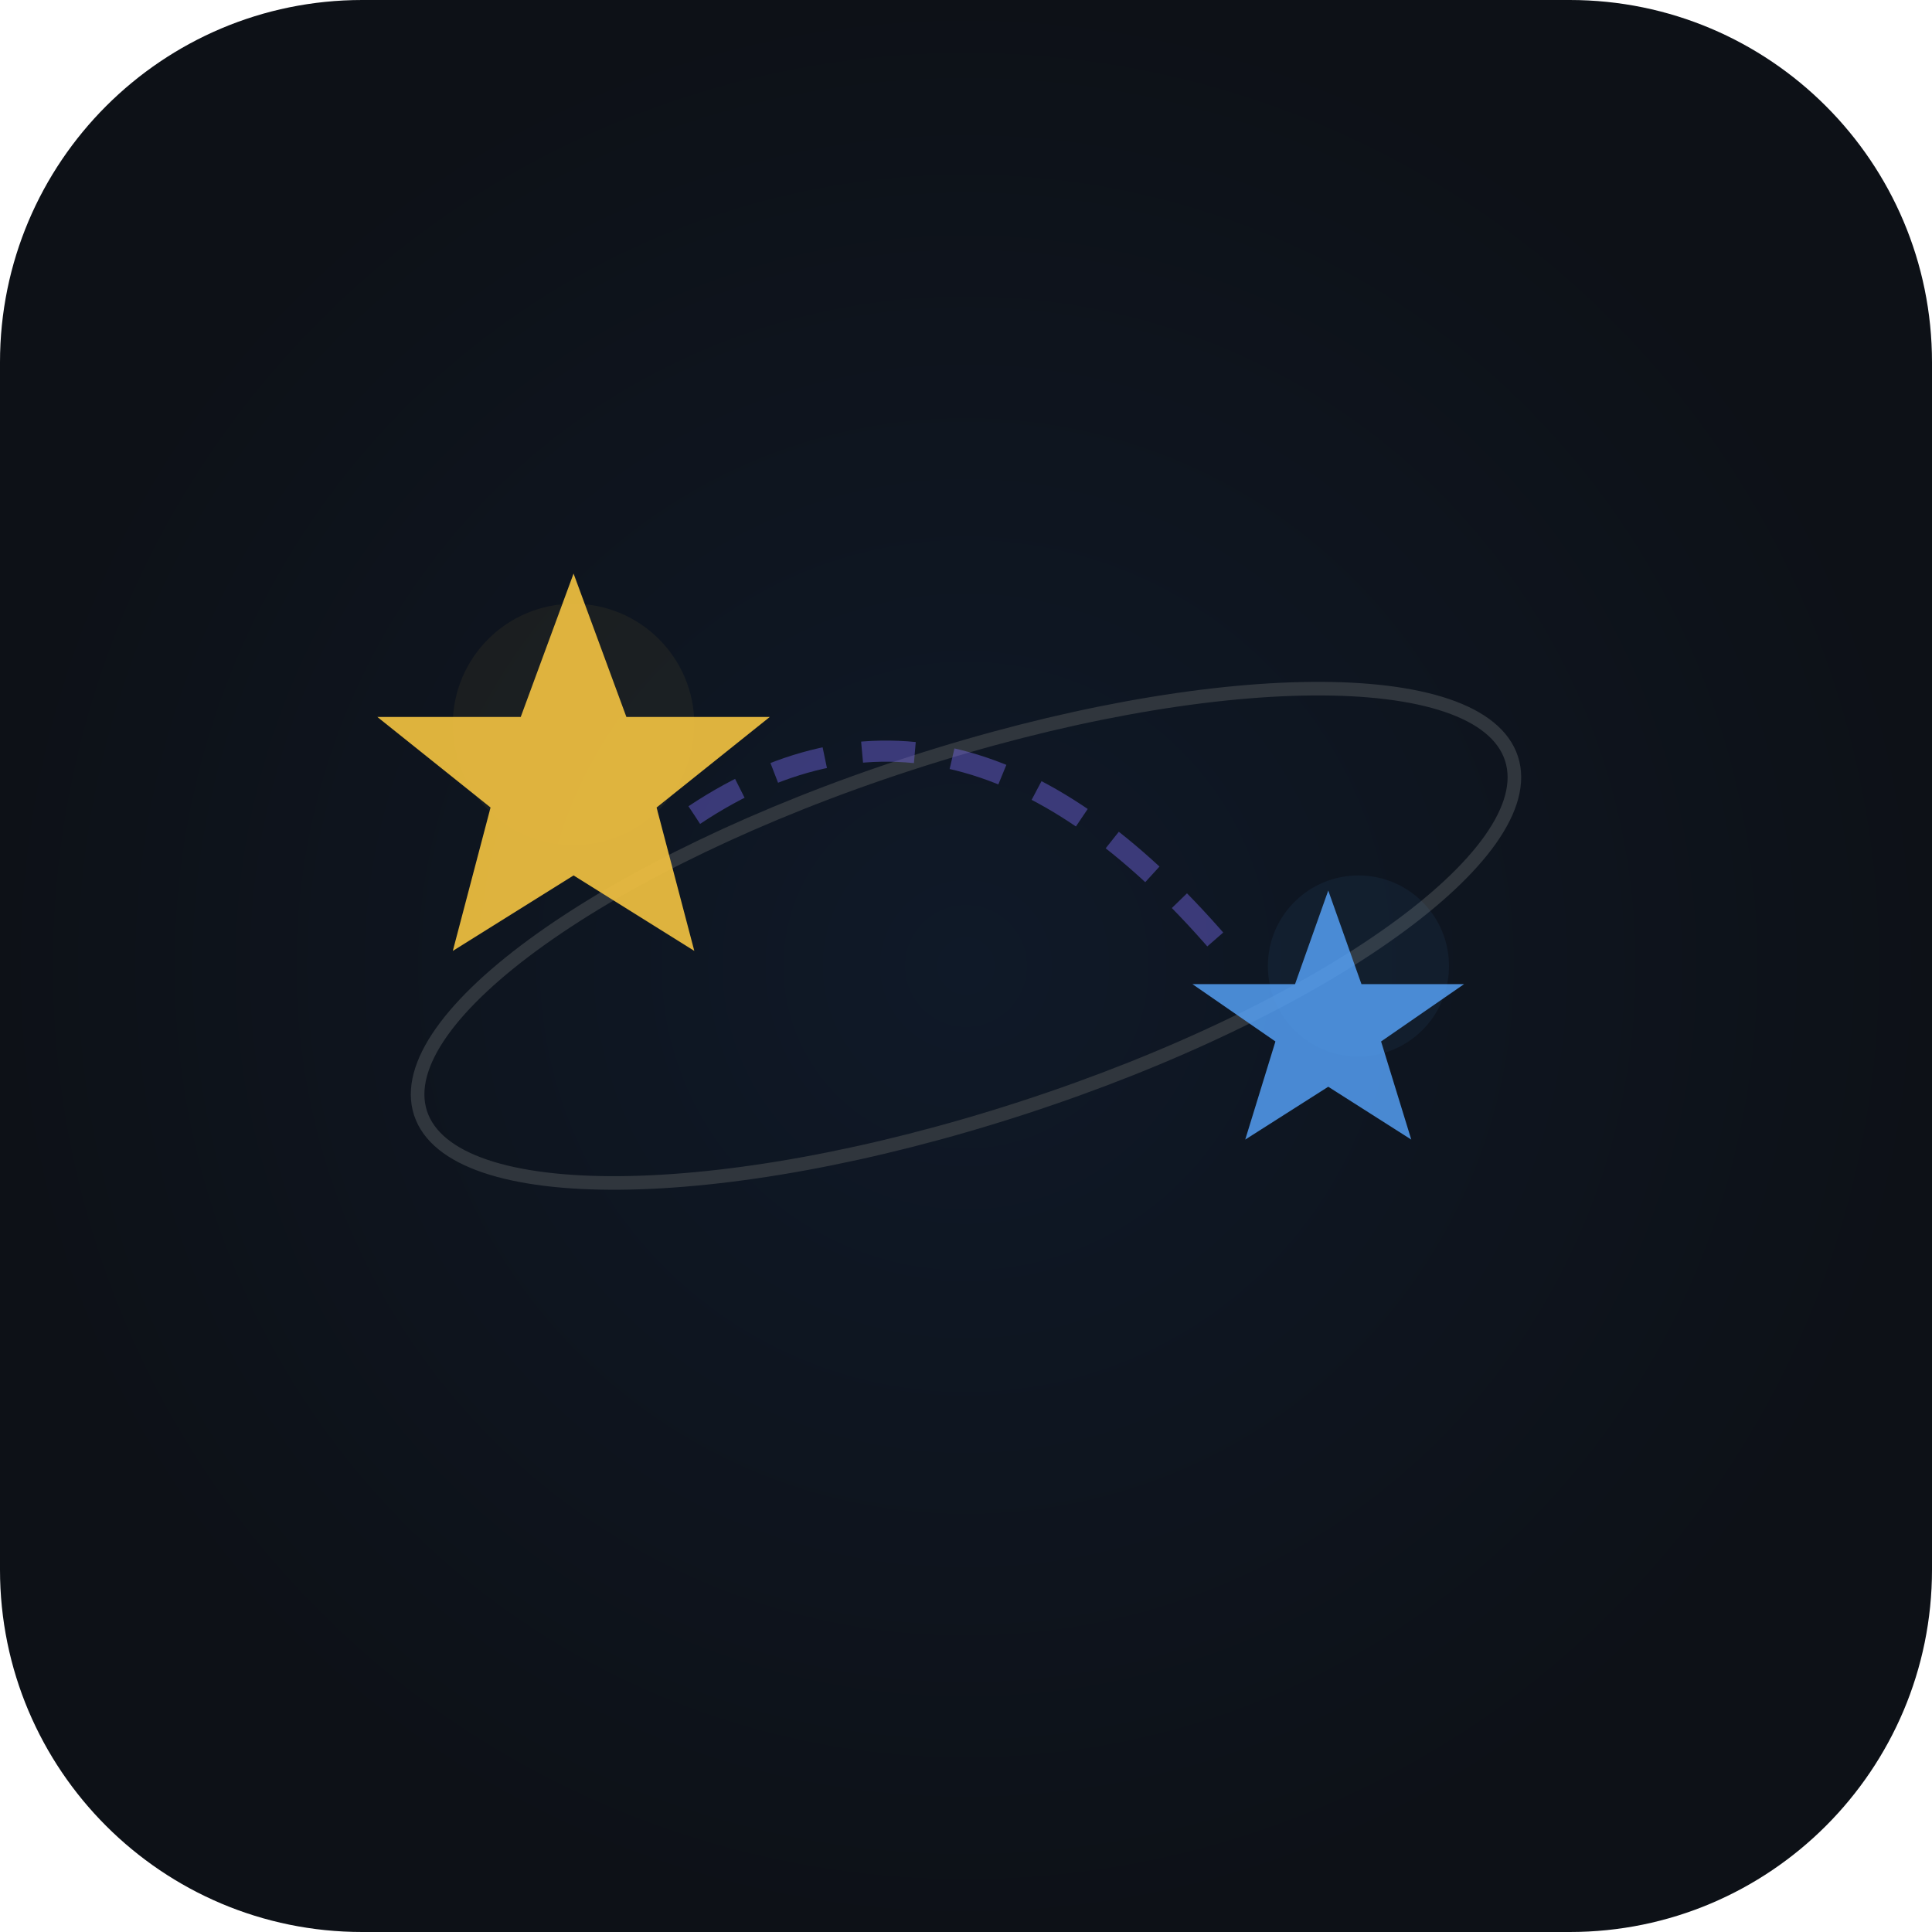
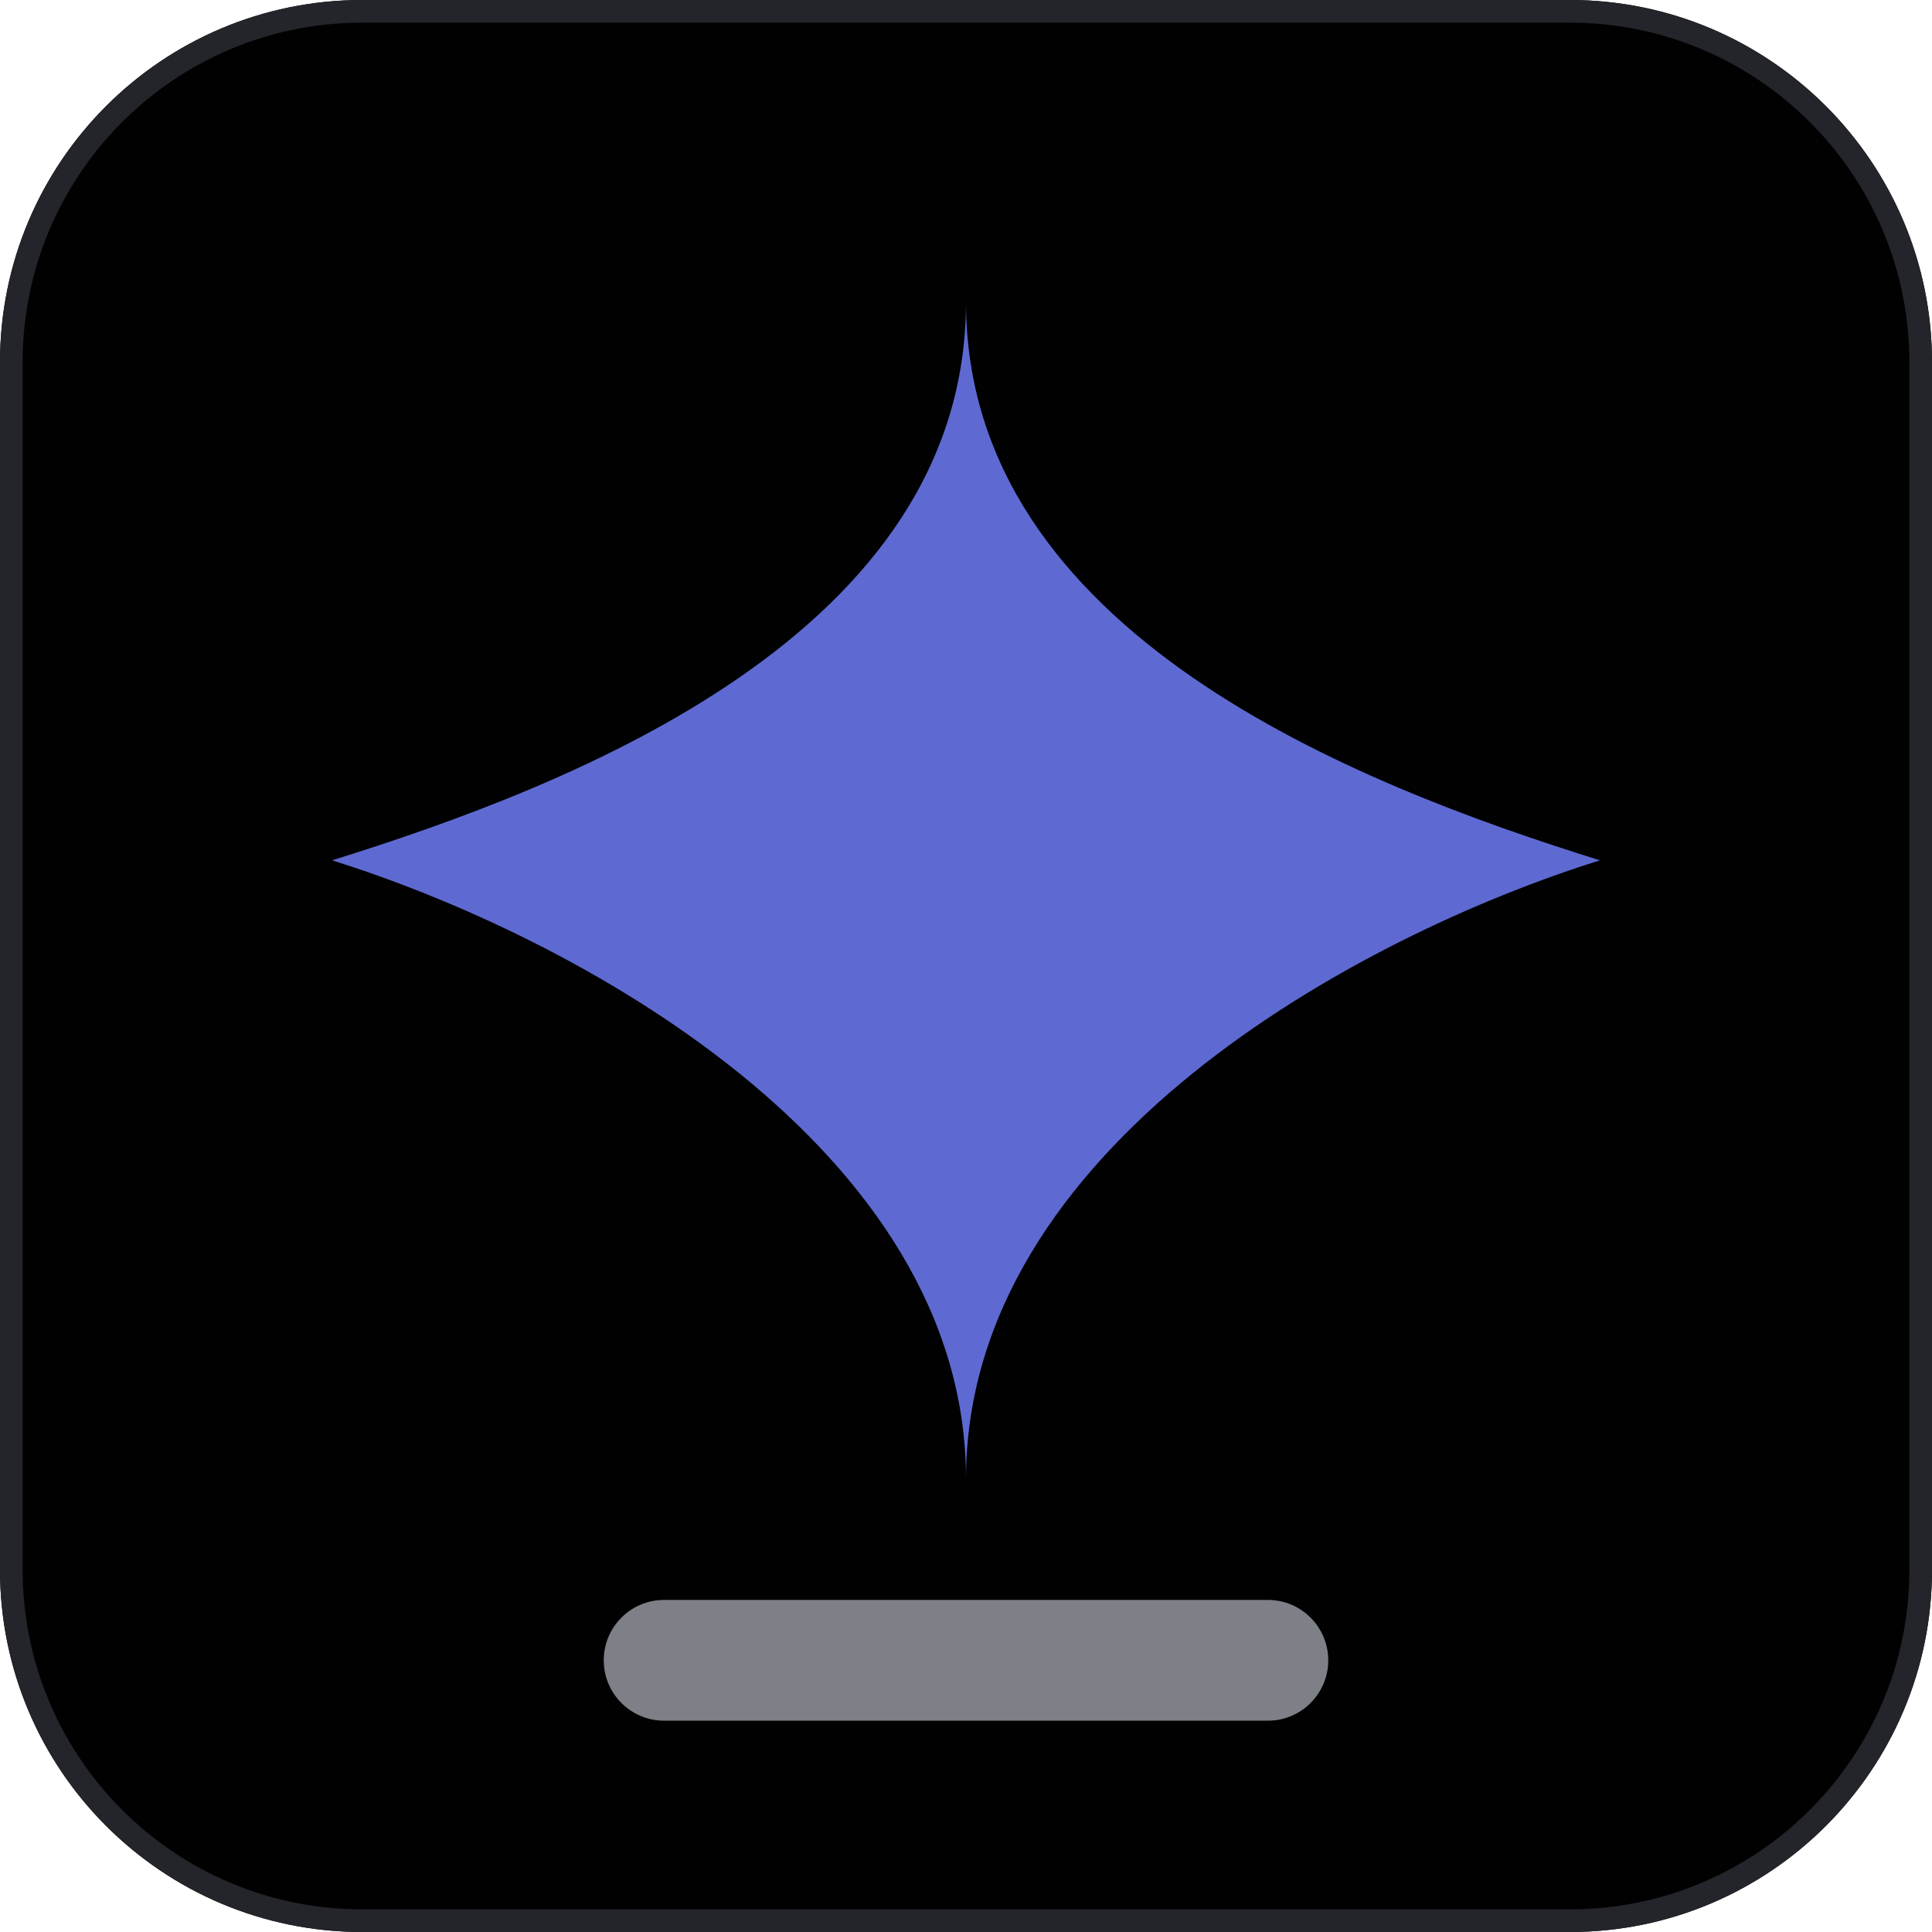
<svg xmlns="http://www.w3.org/2000/svg" width="128" height="128" viewBox="0 0 128 128">
-   <defs>
-     <radialGradient id="bg" cx="50%" cy="50%">
-       <stop offset="0%" stop-color="#0f1928" />
-       <stop offset="100%" stop-color="#0d1117" />
-     </radialGradient>
-   </defs>
-   <rect width="128" height="128" rx="24" fill="url(#bg)" />
-   <ellipse cx="64" cy="62" rx="38" ry="12" fill="none" stroke="#30363d" stroke-width="0.9" transform="rotate(-18,64,62)" />
-   <circle cx="38" cy="48" r="8" fill="#f0c040" opacity="0.06" />
-   <circle cx="90" cy="64" r="6" fill="#58a6ff" opacity="0.06" />
-   <path d="M46 54 Q64 42 82 64" fill="none" stroke="#7c6ff7" stroke-width="1.4" opacity="0.4" stroke-dasharray="3.5,2.5" />
-   <g transform="translate(38,52)" fill="#f0c040" opacity="0.92">
-     <path d="M0-14 L3.5-4.5 L13-4.5 L5.5 1.5 L8 11 L0 6 L-8 11 L-5.5 1.5 L-13-4.5 L-3.5-4.5 Z" />
-   </g>
-   <g transform="translate(88,68)" fill="#58a6ff" opacity="0.8">
-     <path d="M0-9 L2.2-2.8 L9-2.8 L3.5 1 L5.5 7.5 L0 4 L-5.5 7.5 L-3.5 1 L-9-2.8 L-2.2-2.8 Z" />
-   </g>
+   <rect width="128" height="128" rx="24" fill="#010102" />
+   <rect x="0.75" y="0.75" width="126.5" height="126.5" rx="23.25" fill="none" stroke="#23252a" stroke-width="1.5" />
+   <path d="M64 20 C64 42 90 52 106 57 C90 62 64 76 64 98 C64 76 38 62 22 57 C38 52 64 42 64 20 Z" fill="#5e6ad2" />
+   <rect x="40" y="106" width="48" height="8" rx="4" fill="#d0d6e0" opacity="0.6" />
</svg>
